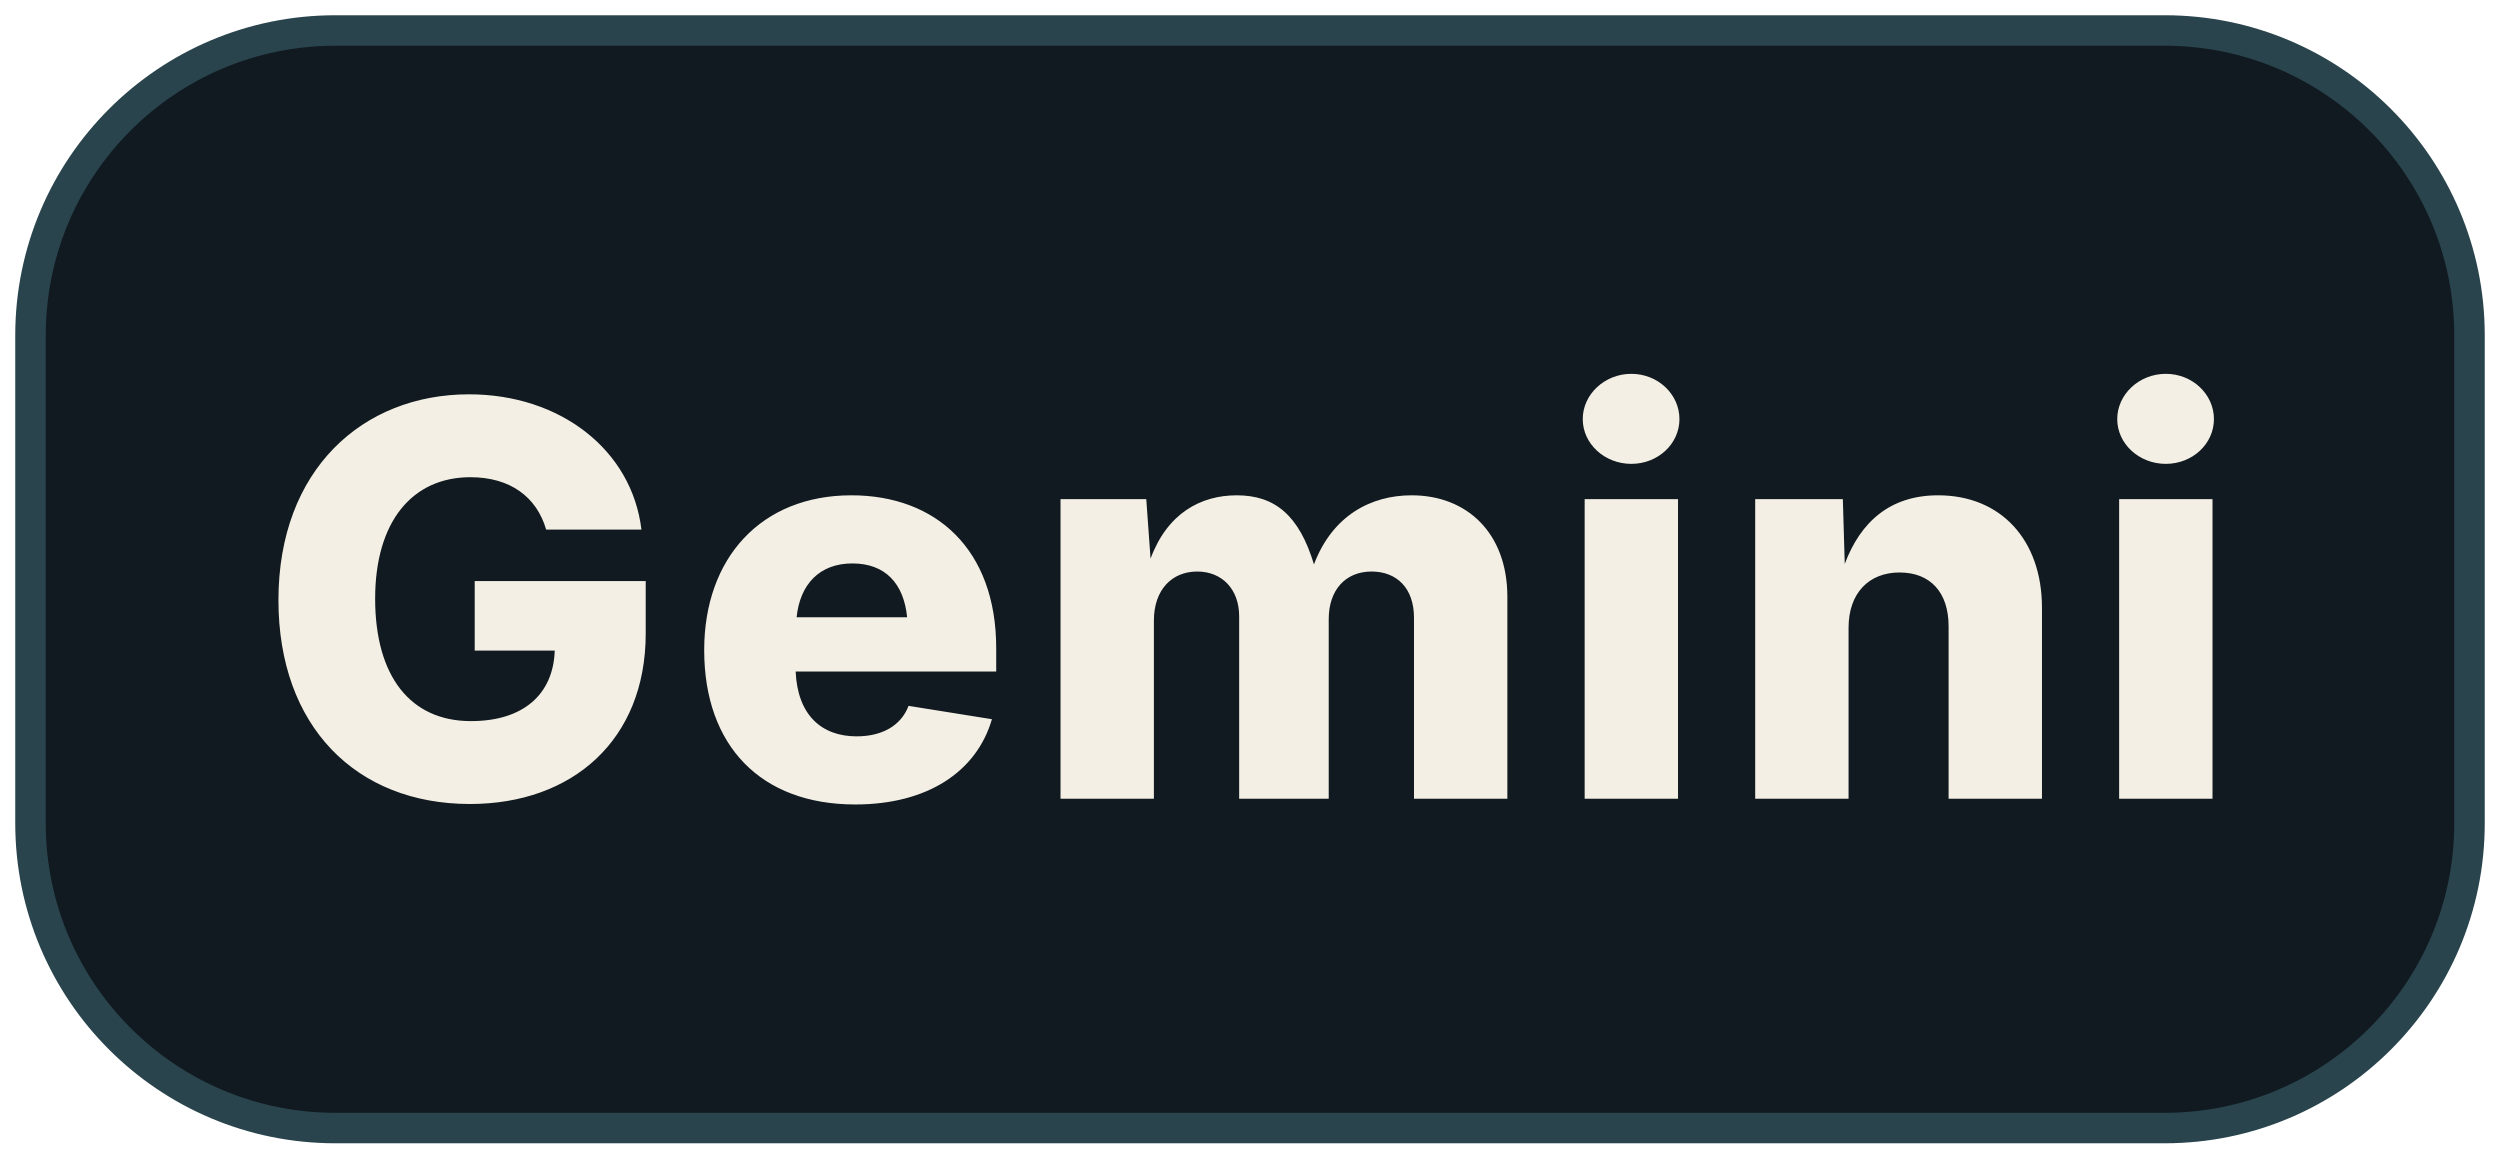
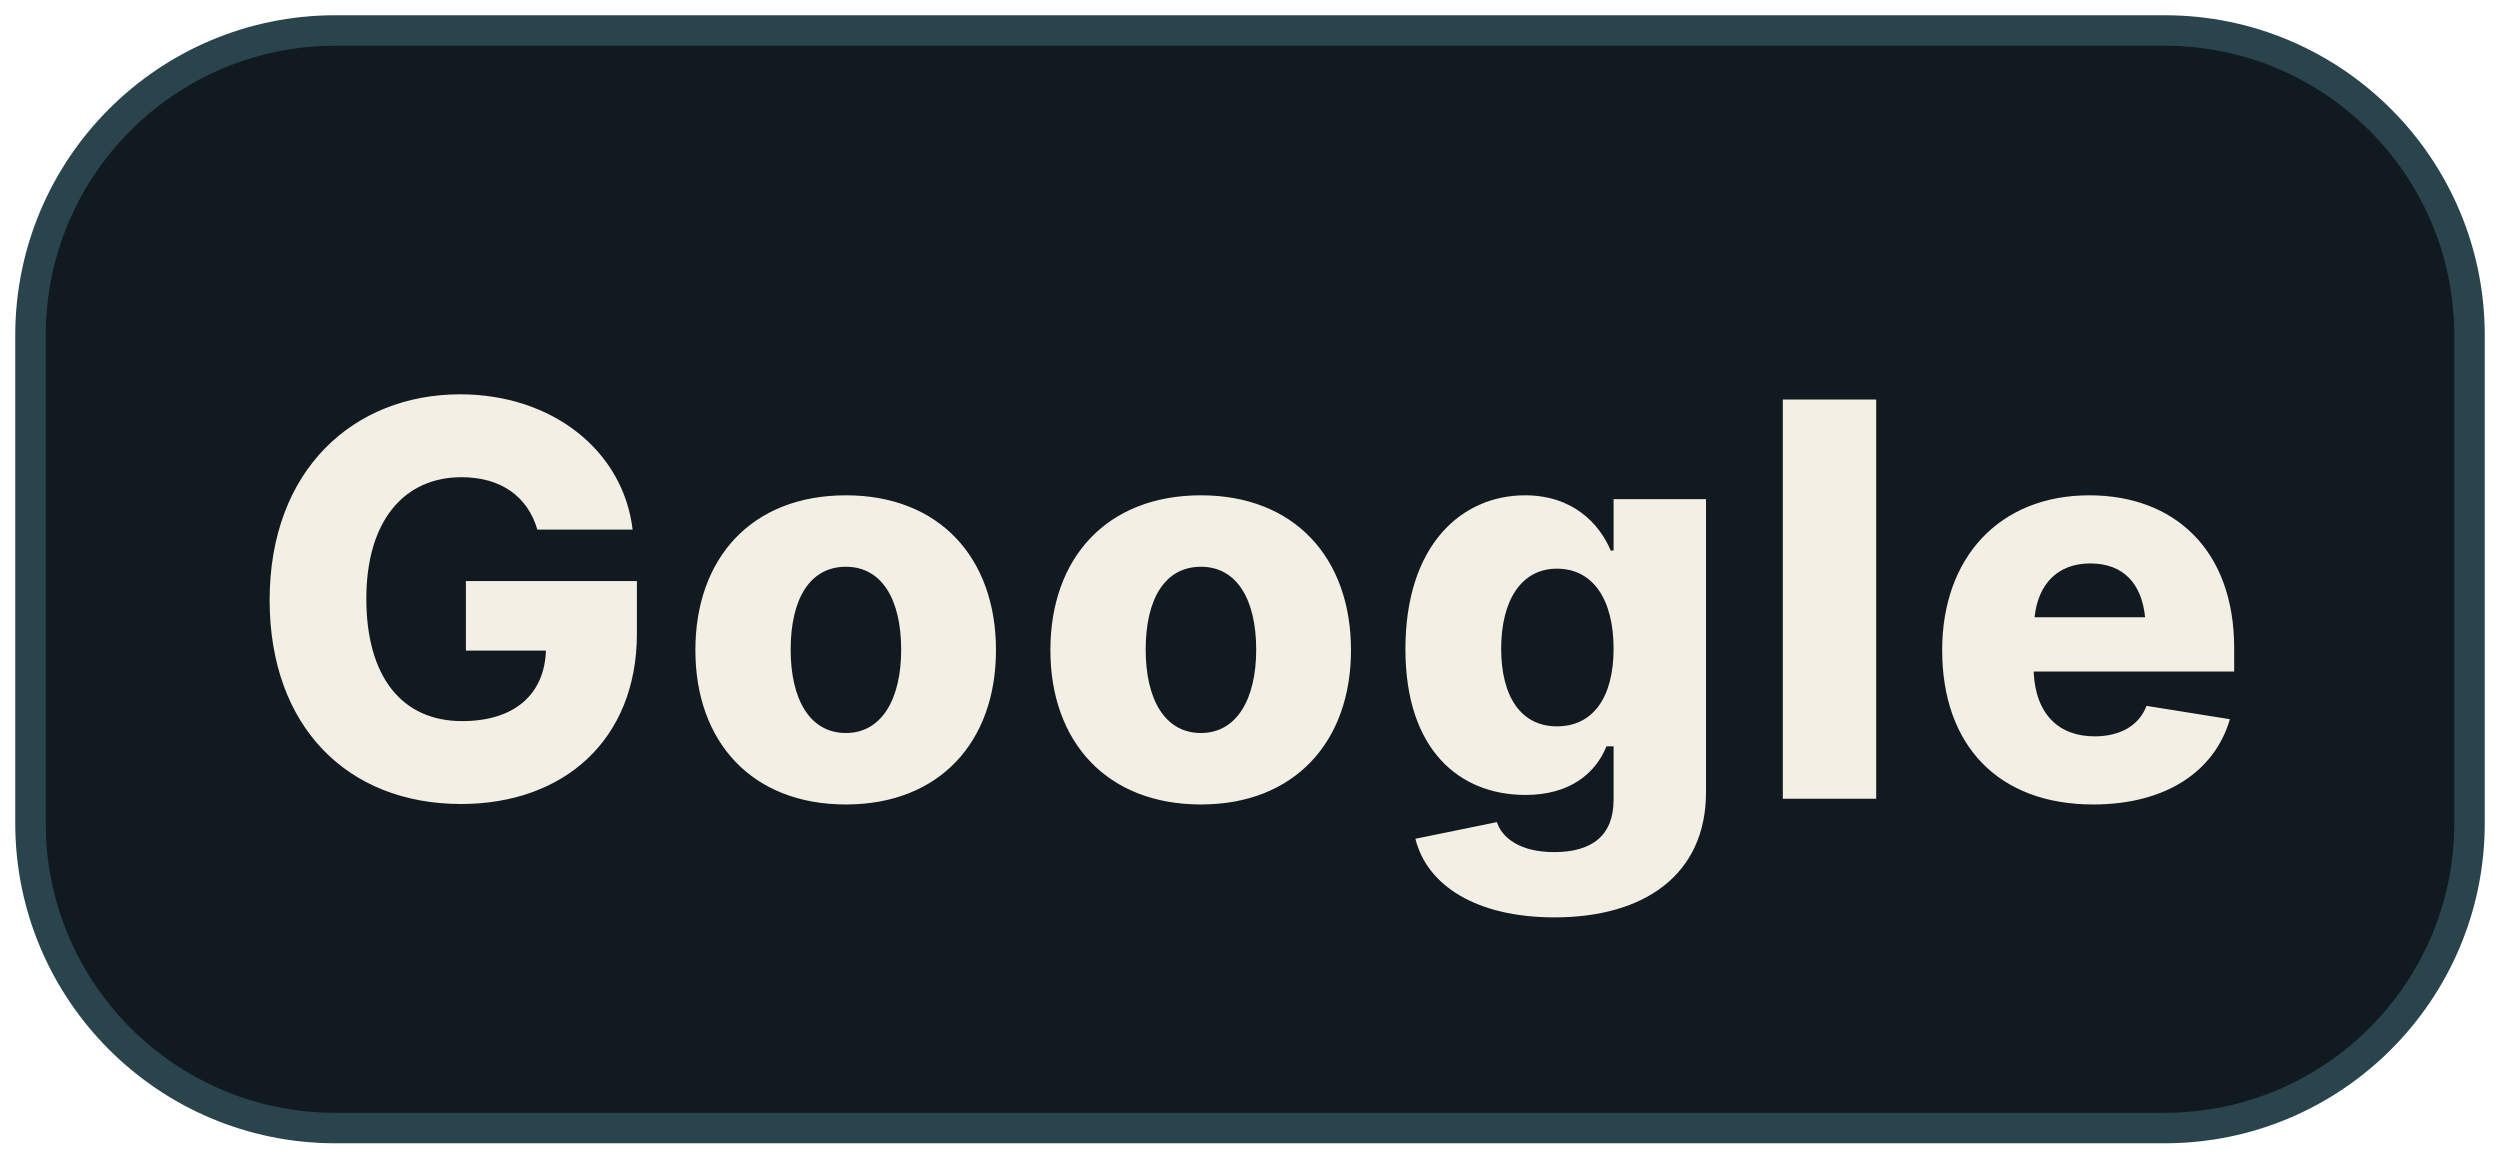
- <svg xmlns="http://www.w3.org/2000/svg" width="82" height="38" viewBox="0 0 82 38" role="img" aria-label="Gemini logo">
+ <svg xmlns="http://www.w3.org/2000/svg" width="82" height="38" viewBox="0 0 82 38" role="img" aria-label="Google logo">
  <rect x="1" y="1" width="80" height="36" rx="10" fill="#101A20" stroke="#29444D" />
-   <text x="50%" y="51%" dominant-baseline="middle" text-anchor="middle" fill="#F4EFE4" font-family="Inter, Arial, Helvetica, sans-serif" font-size="18" font-weight="800" letter-spacing="0.5">Gemini</text>
+   <text x="50%" y="51%" dominant-baseline="middle" text-anchor="middle" fill="#F4EFE4" font-family="Inter, Arial, Helvetica, sans-serif" font-size="18" font-weight="800" letter-spacing="0.5">Google</text>
</svg>
